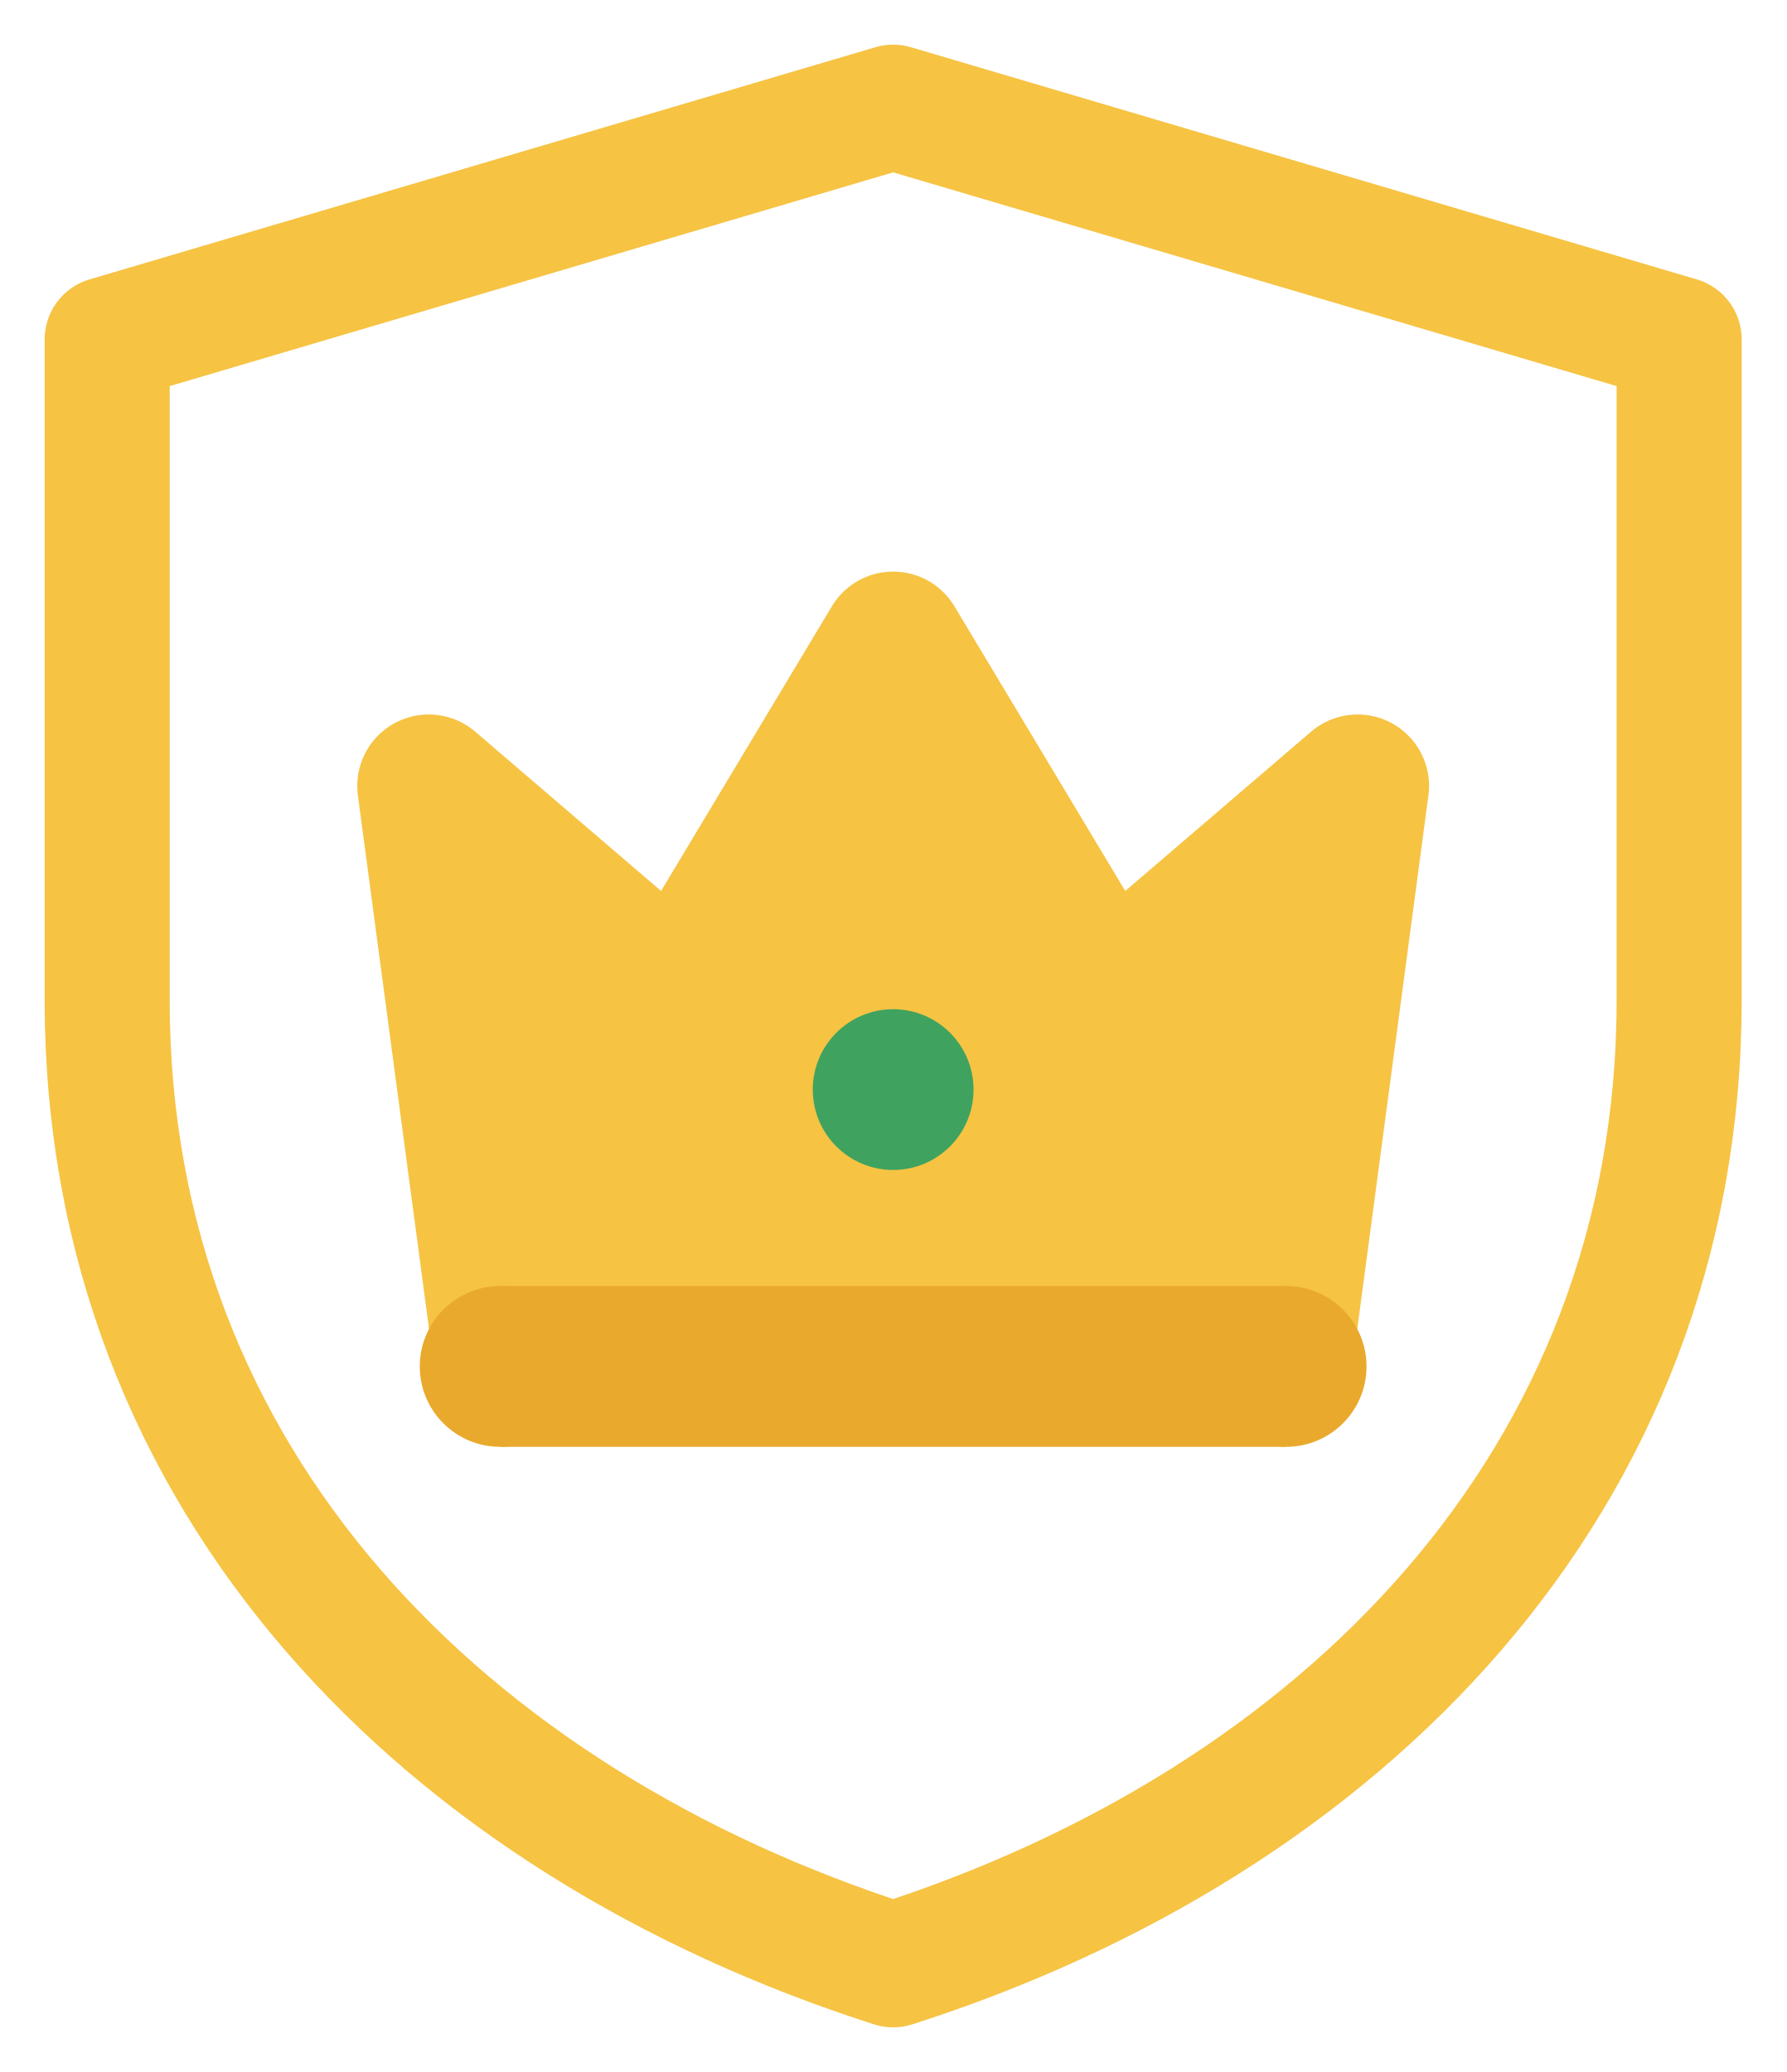
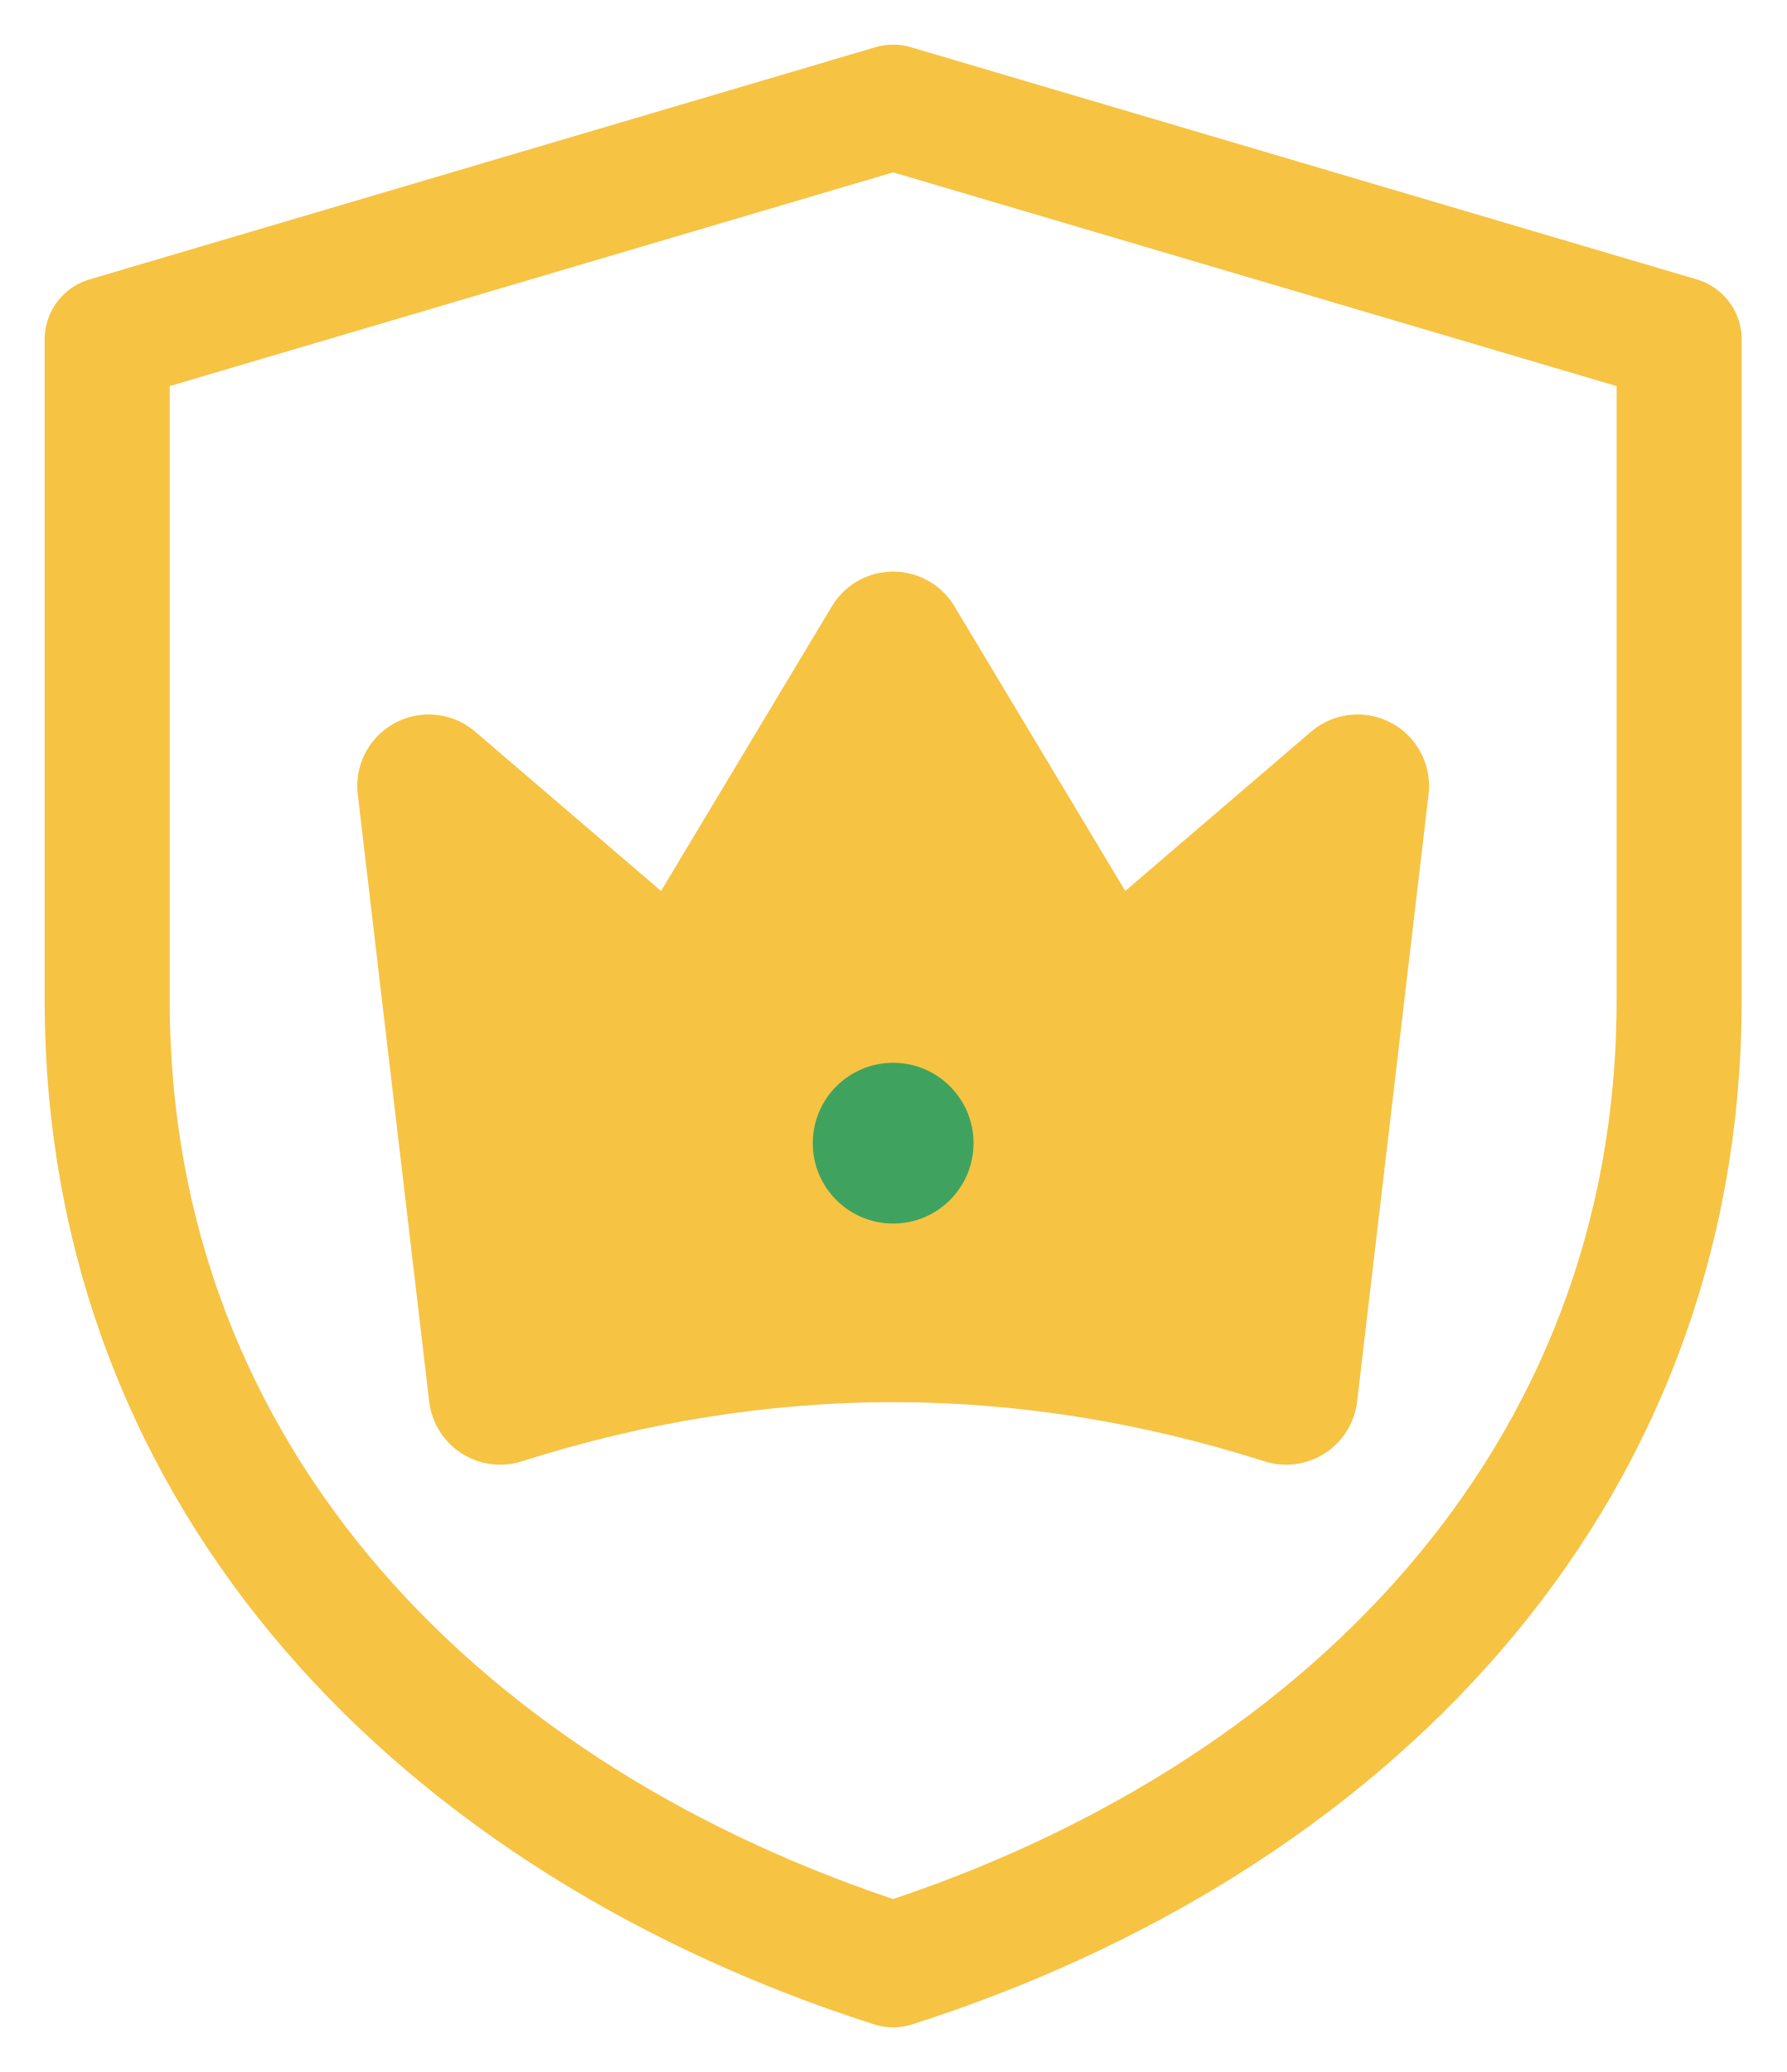
<svg xmlns="http://www.w3.org/2000/svg" viewBox="4 2 100 116">
  <g stroke-linejoin="round" stroke-linecap="round">
    <path d="M54,8 L98,21 L98,58 C98,85 79,104 54,112 C29,104 10,85 10,58 L10,21 Z" fill="none" stroke="#f6c343" stroke-width="7" />
-     <polygon points="32,76 28,46 42,58 54,38 66,58 80,46 76,76" fill="#f6c343" stroke="#f6c343" stroke-width="8" />
-     <rect x="32" y="74" width="44" height="9" fill="#e9a92c" />
-     <circle cx="32" cy="78.5" r="4.5" fill="#e9a92c" />
-     <circle cx="76" cy="78.5" r="4.5" fill="#e9a92c" />
-     <circle cx="54" cy="63" r="4.5" fill="#3fa35f" />
+     <path d="M32,80 L28,46 L42,58 L54,38 L66,58 L80,46 L76,80 Q54,73 32,80 Z" fill="#f6c343" stroke="#f6c343" stroke-width="8" />
+     <circle cx="54" cy="66" r="4.5" fill="#3fa35f" />
  </g>
</svg>
